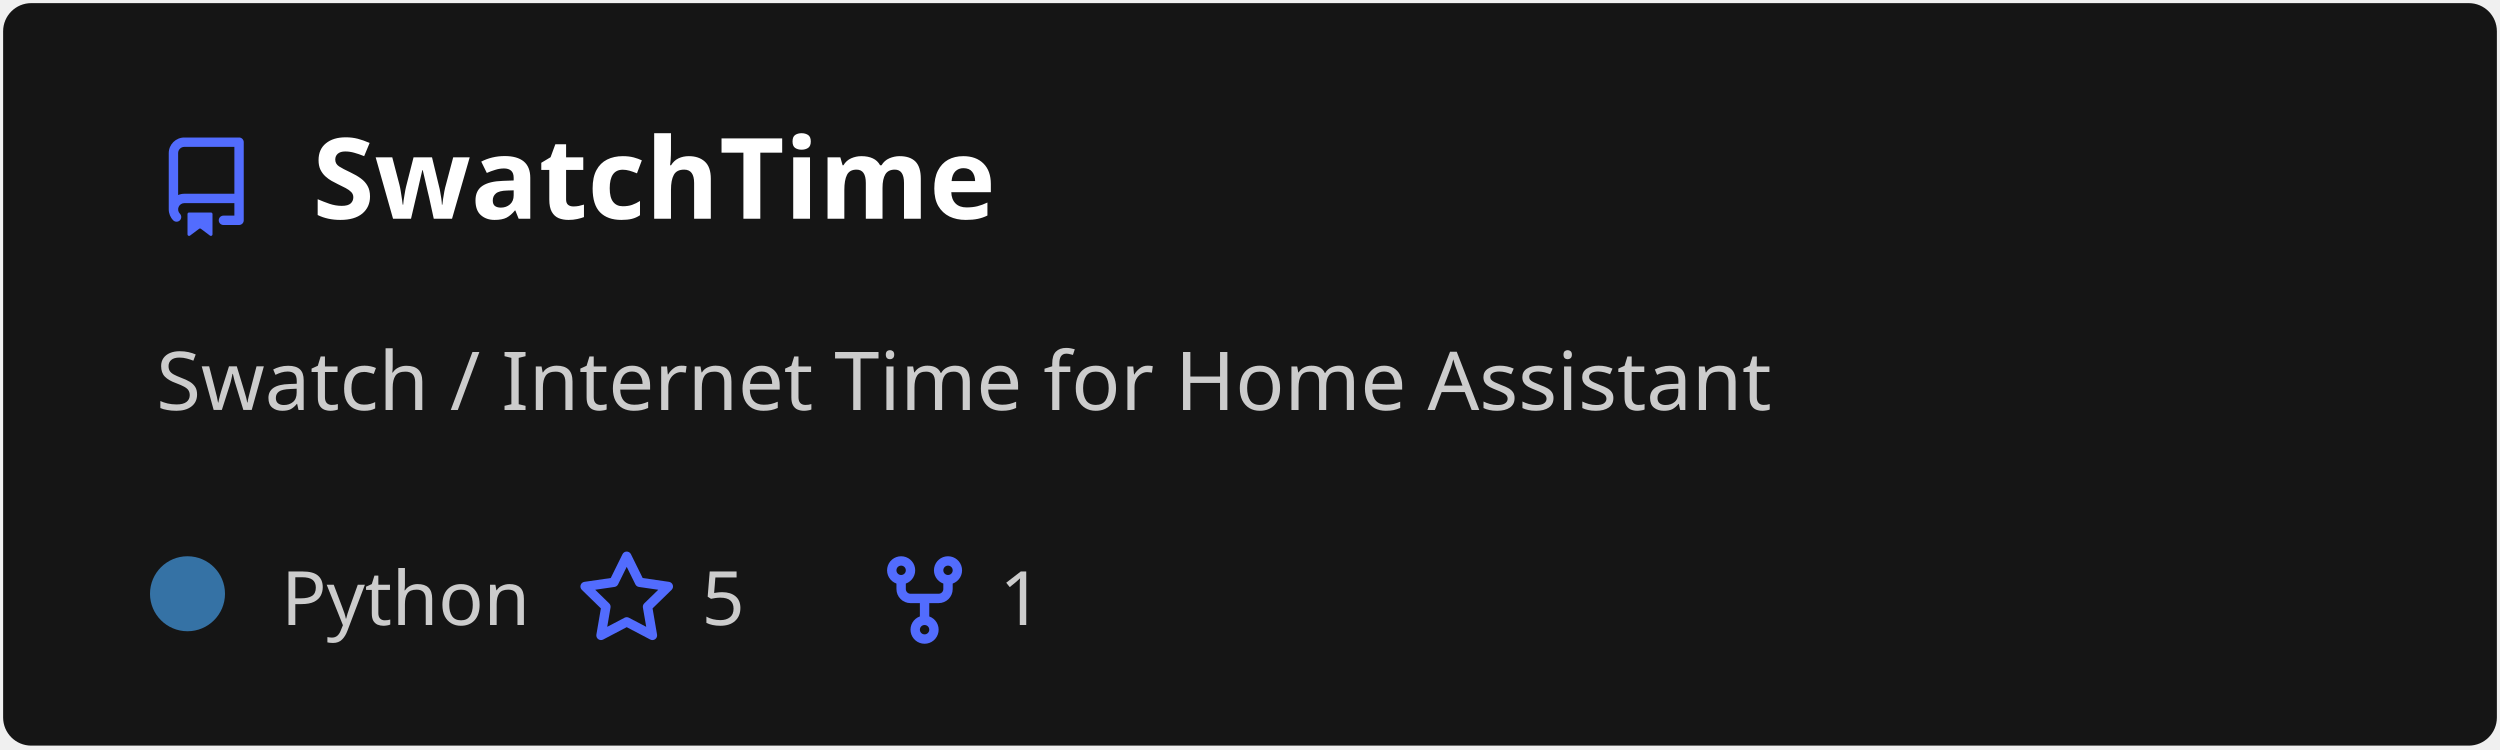
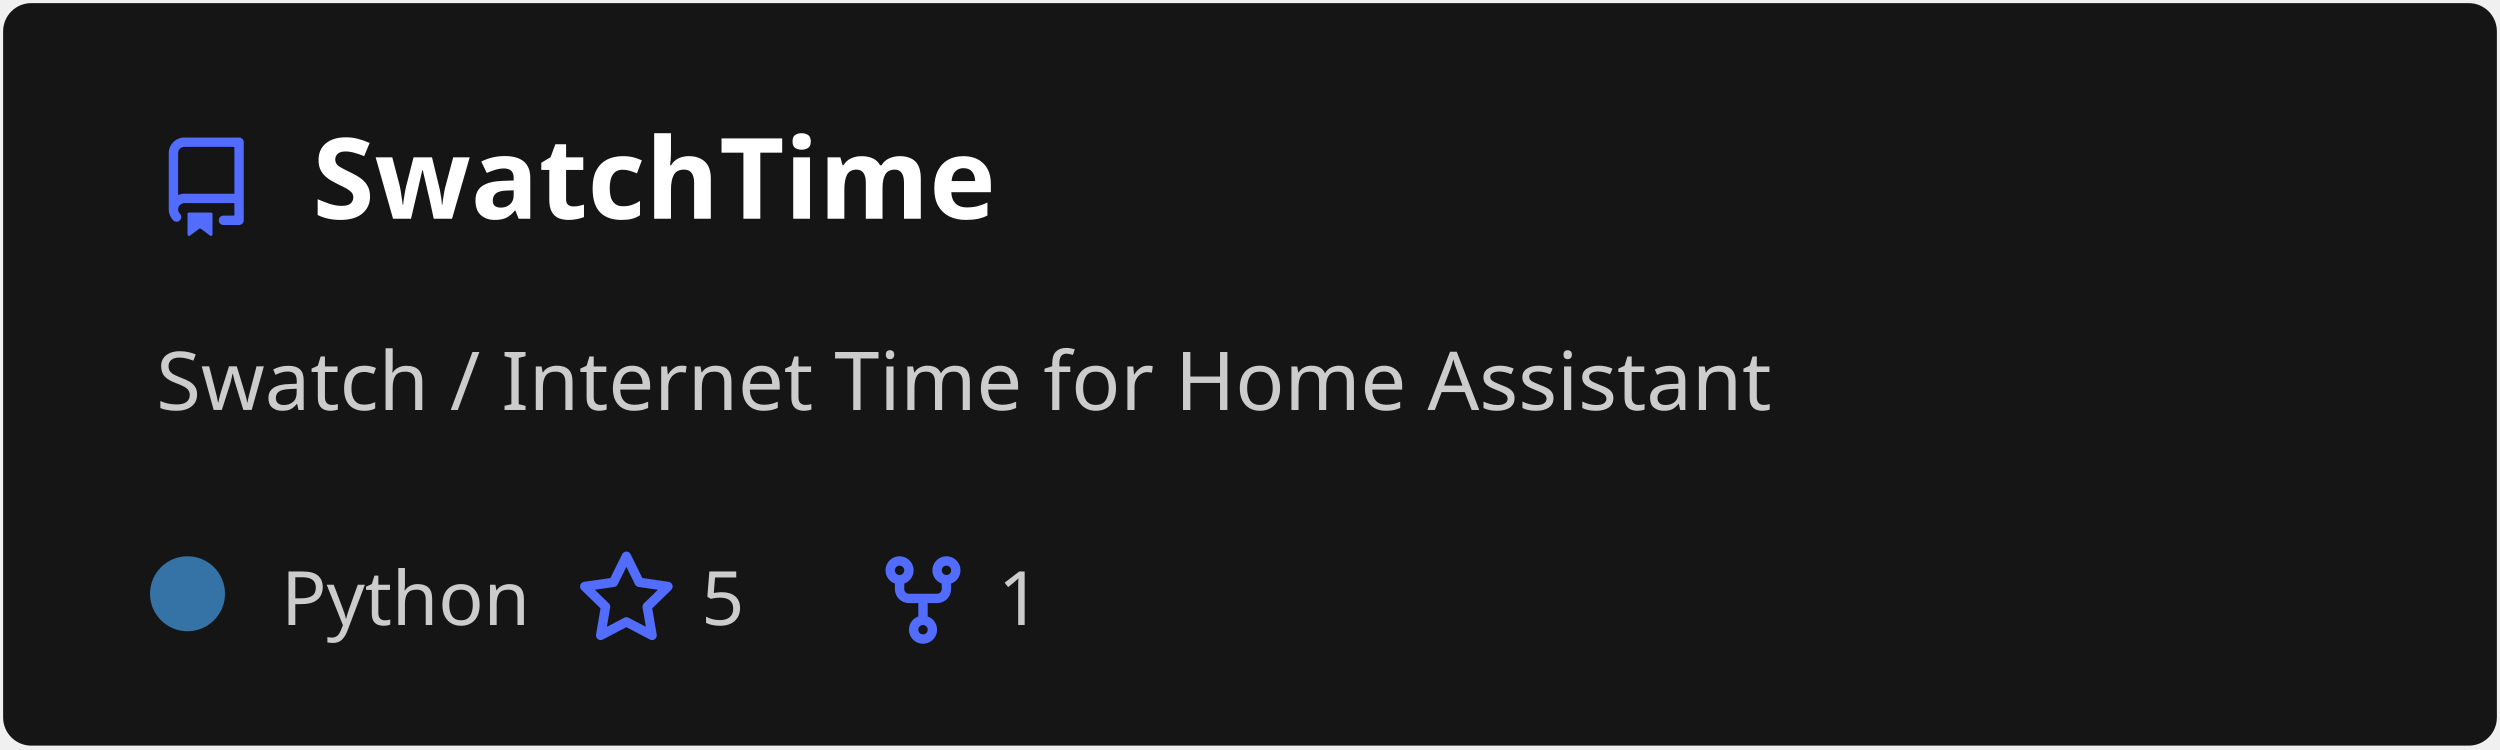
<svg xmlns="http://www.w3.org/2000/svg" width="400" height="120" viewBox="0 0 400 120" fill="none" role="img" aria-labelledby="descId">
  <style>
          .header {
            font: 600 18px 'Segoe UI', Ubuntu, Sans-Serif;
            fill: #fff;
            animation: fadeInAnimation 0.8s ease-in-out forwards;
          }
          @supports(-moz-appearance: auto) {
            /* Selector detects Firefox */
            .header { font-size: 15.5px; }
          }
          
-     .description { font: 400 13px 'Segoe UI', Ubuntu, Sans-Serif; fill: #ccc }
+     .description {
+       font: 400 13px 'Segoe UI', Ubuntu, Sans-Serif;fill: #ccc;
+       
+     }
    .gray { font: 400 12px 'Segoe UI', Ubuntu, Sans-Serif; fill: #ccc }
-     .icon { fill: #526cfe }
    .badge { font: 600 11px 'Segoe UI', Ubuntu, Sans-Serif; }
    .badge rect { opacity: 0.2 }
+ 
+     .stat { font: 400 12px 'Segoe UI', Ubuntu, Sans-Serif; fill: #ccc }
+     .stagger {
+       opacity: 0;
+       animation: fadeInAnimation 0.3s ease-in-out forwards;
+     }
+     .not_bold { font-weight: 400 }
+     .bold { font-weight: 700 }
+     .icon {
+       fill: #526cfe;
+       display: block;
+     }
  

          
      /* Animations */
      @keyframes scaleInAnimation {
        from {
          transform: translate(-5px, 5px) scale(0);
        }
        to {
          transform: translate(-5px, 5px) scale(1);
        }
      }
      @keyframes fadeInAnimation {
        from {
          opacity: 0;
        }
        to {
          opacity: 1;
        }
      }
    
          * { animation-duration: 0s !important; animation-delay: 0s !important; }
        </style>
  <rect data-testid="card-bg" x="0.5" y="0.5" rx="4.5" height="99%" stroke="#e4e2e2" width="399" fill="#151515" stroke-opacity="0" />
  <g data-testid="card-title" transform="translate(25, 35)">
    <g transform="translate(0, 0)">
      <svg class="icon" x="0" y="-13" viewBox="0 0 16 16" version="1.1" width="16" height="16">
        <path fill-rule="evenodd" d="M2 2.5A2.5 2.5 0 014.5 0h8.75a.75.75 0 01.75.75v12.5a.75.75 0 01-.75.75h-2.5a.75.75 0 110-1.5h1.75v-2h-8a1 1 0 00-.714 1.7.75.75 0 01-1.072 1.05A2.495 2.495 0 012 11.5v-9zm10.5-1V9h-8c-.356 0-.694.074-1 .208V2.5a1 1 0 011-1h8zM5 12.25v3.25a.25.25 0 00.4.2l1.45-1.087a.25.25 0 01.3 0L8.6 15.7a.25.25 0 00.4-.2v-3.25a.25.25 0 00-.25-.25h-3.5a.25.25 0 00-.25.25z" />
      </svg>
    </g>
    <g transform="translate(25, 0)">
      <text x="0" y="0" class="header" data-testid="header">SwatchTime</text>
    </g>
  </g>
  <g data-testid="main-card-body" transform="translate(0, 55)">
    <text class="description" x="25" y="-5">
      <tspan dy="1.2em" x="25">Swatch / Internet Time for Home Assistant</tspan>
    </text>
    <g transform="translate(30, 45)">
      <g transform="translate(0, 0)">
        <g data-testid="primary-lang">
          <circle data-testid="lang-color" cx="0" cy="-5" r="6" fill="#3572A5" />
          <text data-testid="lang-name" class="gray" x="15">Python</text>
        </g>
      </g>
-       <g transform="translate(62.275, 0)">
+       <g transform="translate(62.22, 0)">
        <g transform="translate(0, 0)">
          <svg class="icon" y="-12" viewBox="0 0 16 16" version="1.1" width="16" height="16">
            <path fill-rule="evenodd" d="M8 .25a.75.75 0 01.673.418l1.882 3.815 4.21.612a.75.75 0 01.416 1.279l-3.046 2.97.719 4.192a.75.75 0 01-1.088.791L8 12.347l-3.766 1.98a.75.75 0 01-1.088-.79l.72-4.194L.818 6.374a.75.75 0 01.416-1.28l4.21-.611L7.327.668A.75.75 0 018 .25zm0 2.445L6.615 5.5a.75.75 0 01-.564.41l-3.097.45 2.24 2.184a.75.75 0 01.216.664l-.528 3.084 2.769-1.456a.75.75 0 01.698 0l2.77 1.456-.53-3.084a.75.75 0 01.216-.664l2.24-2.183-3.096-.45a.75.75 0 01-.564-.41L8 2.694v.001z" />
          </svg>
        </g>
        <g transform="translate(20, 0)">
          <text data-testid="stargazers" class="gray">5</text>
        </g>
      </g>
-       <g transform="translate(109.9313, 0)">
+       <g transform="translate(109.68, 0)">
        <g transform="translate(0, 0)">
          <svg class="icon" y="-12" viewBox="0 0 16 16" version="1.1" width="16" height="16">
            <path fill-rule="evenodd" d="M5 3.25a.75.75 0 11-1.5 0 .75.75 0 011.5 0zm0 2.122a2.25 2.25 0 10-1.5 0v.878A2.25 2.25 0 005.75 8.5h1.5v2.128a2.251 2.251 0 101.5 0V8.5h1.5a2.25 2.25 0 002.25-2.25v-.878a2.25 2.25 0 10-1.5 0v.878a.75.75 0 01-.75.75h-4.5A.75.75 0 015 6.25v-.878zm3.75 7.378a.75.75 0 11-1.5 0 .75.75 0 011.5 0zm3-8.75a.75.75 0 100-1.5.75.75 0 000 1.5z" />
          </svg>
        </g>
        <g transform="translate(20, 0)">
          <text data-testid="forkcount" class="gray">1</text>
        </g>
      </g>
    </g>
+     <svg x="0" y="0">
+       <g transform="translate(-3, 68)">
+       
+     </g>
+     </svg>
  </g>
</svg>
